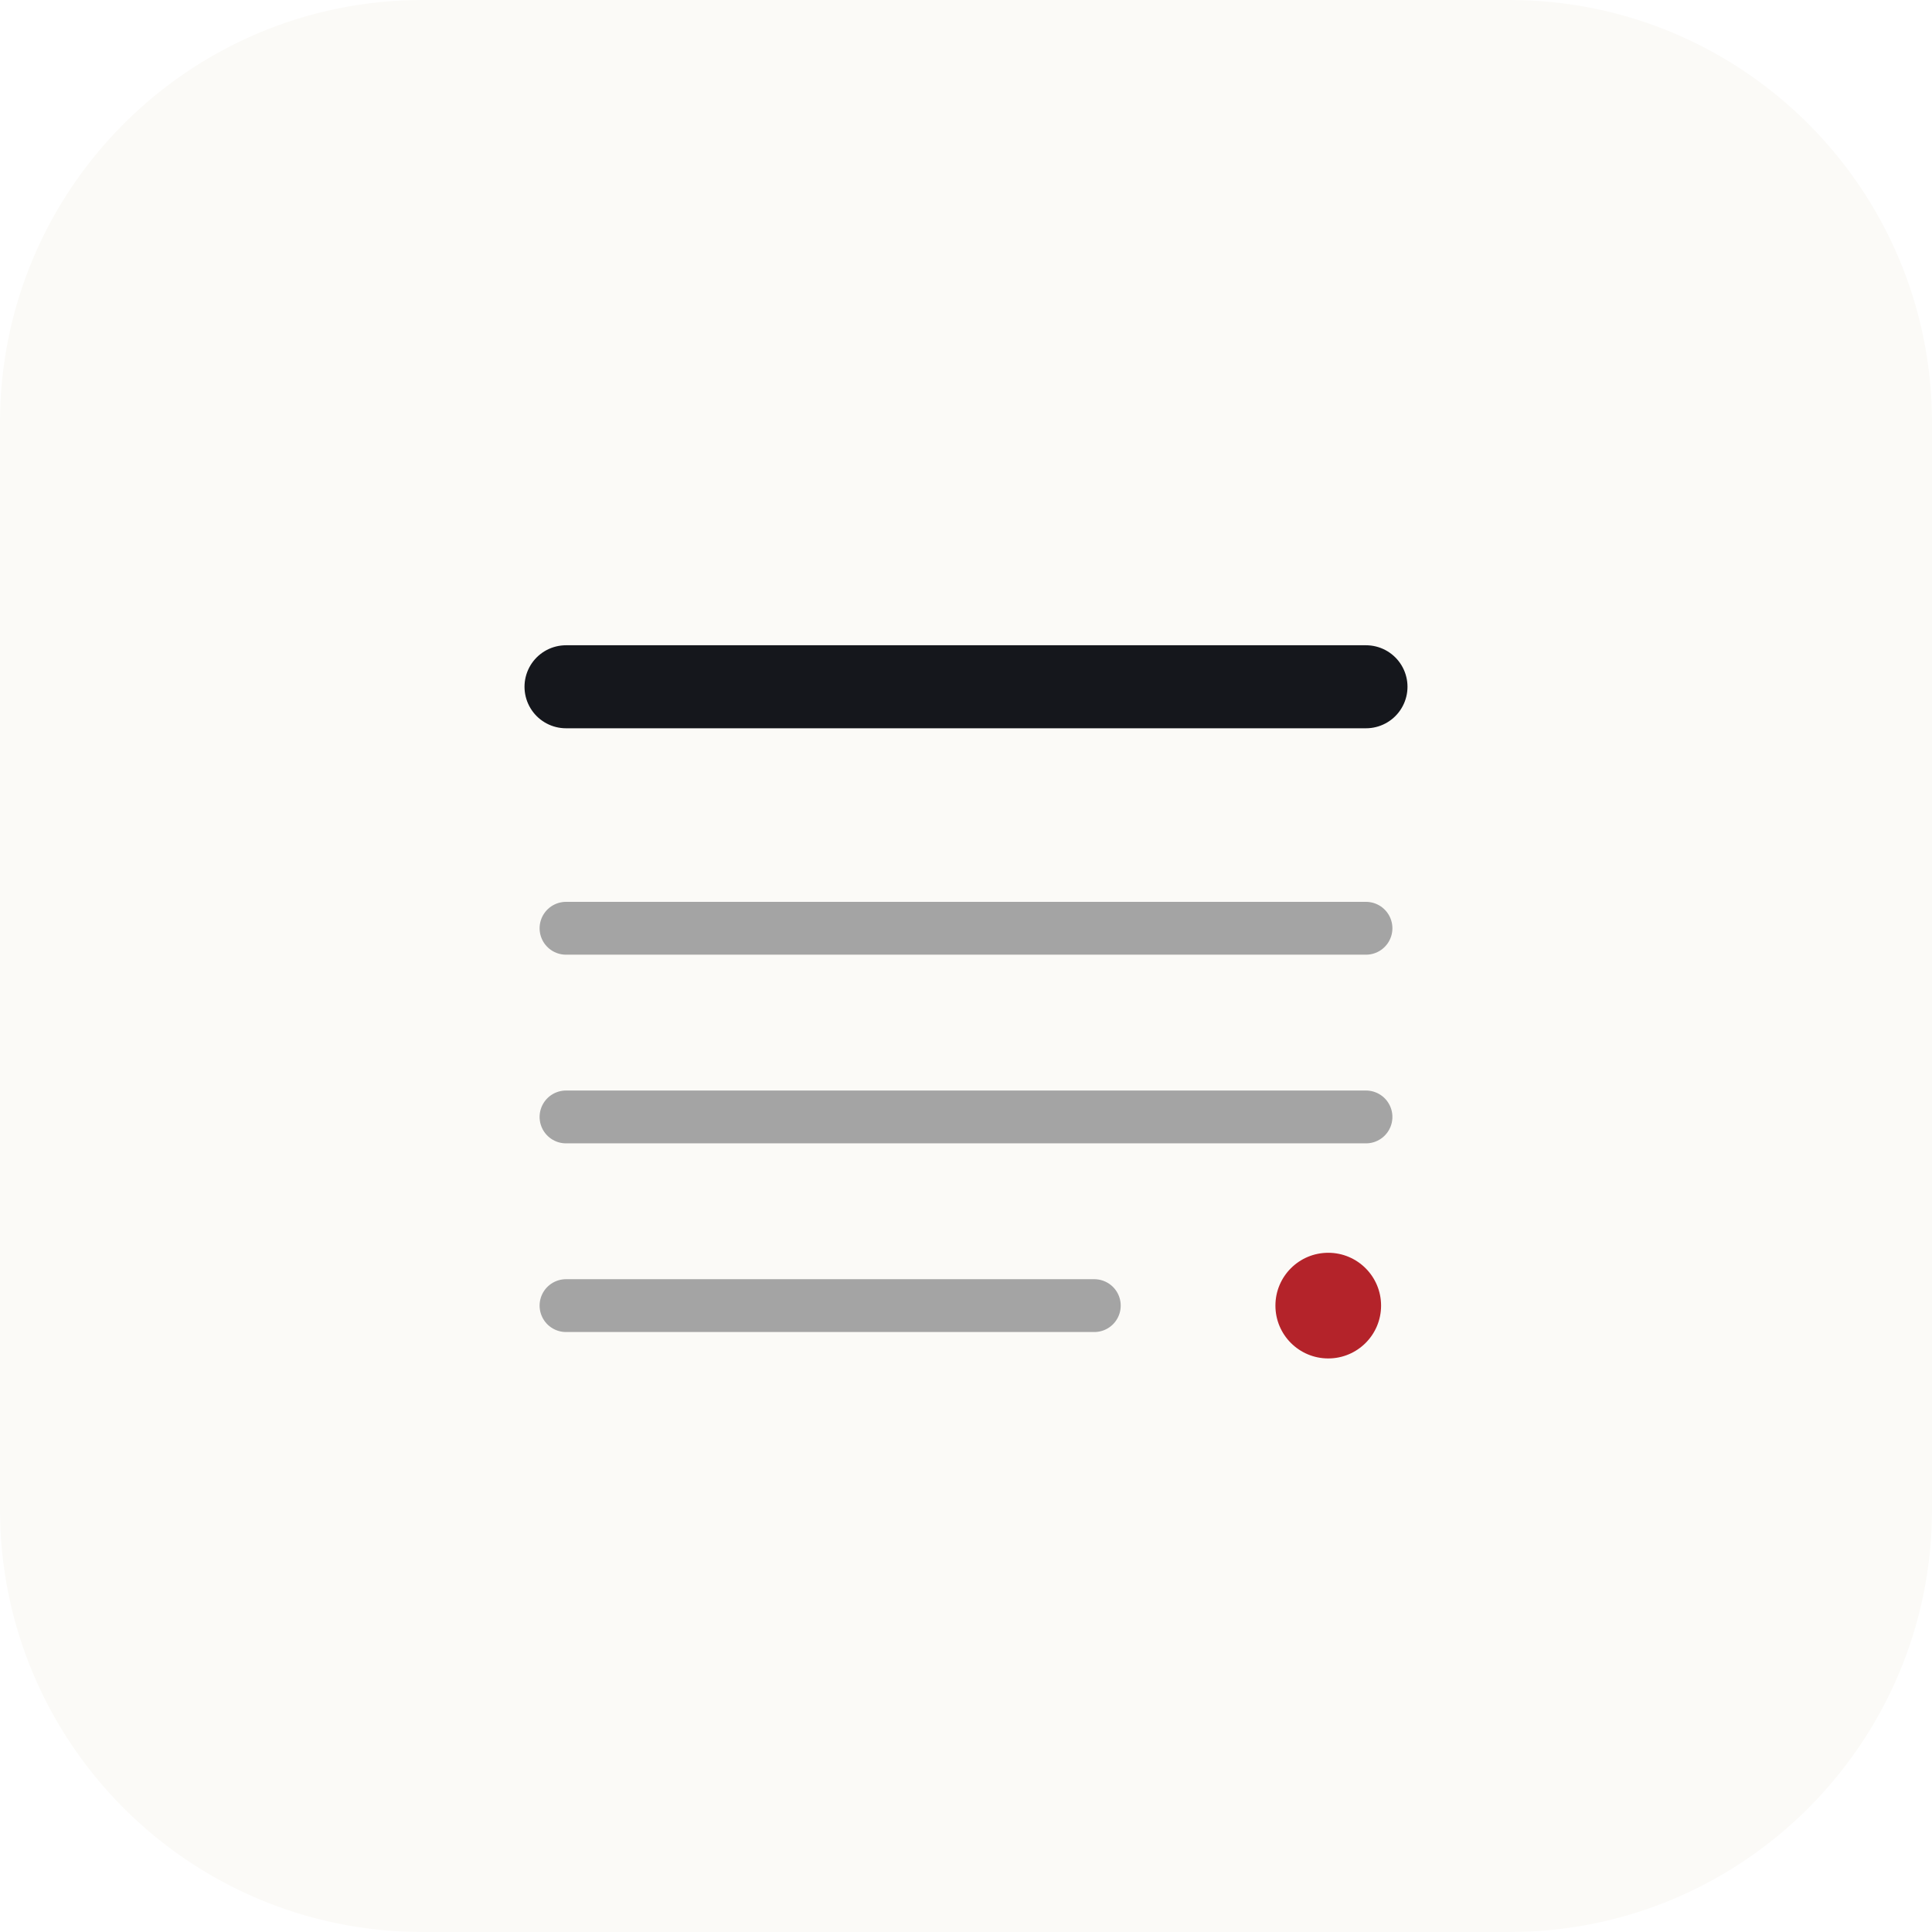
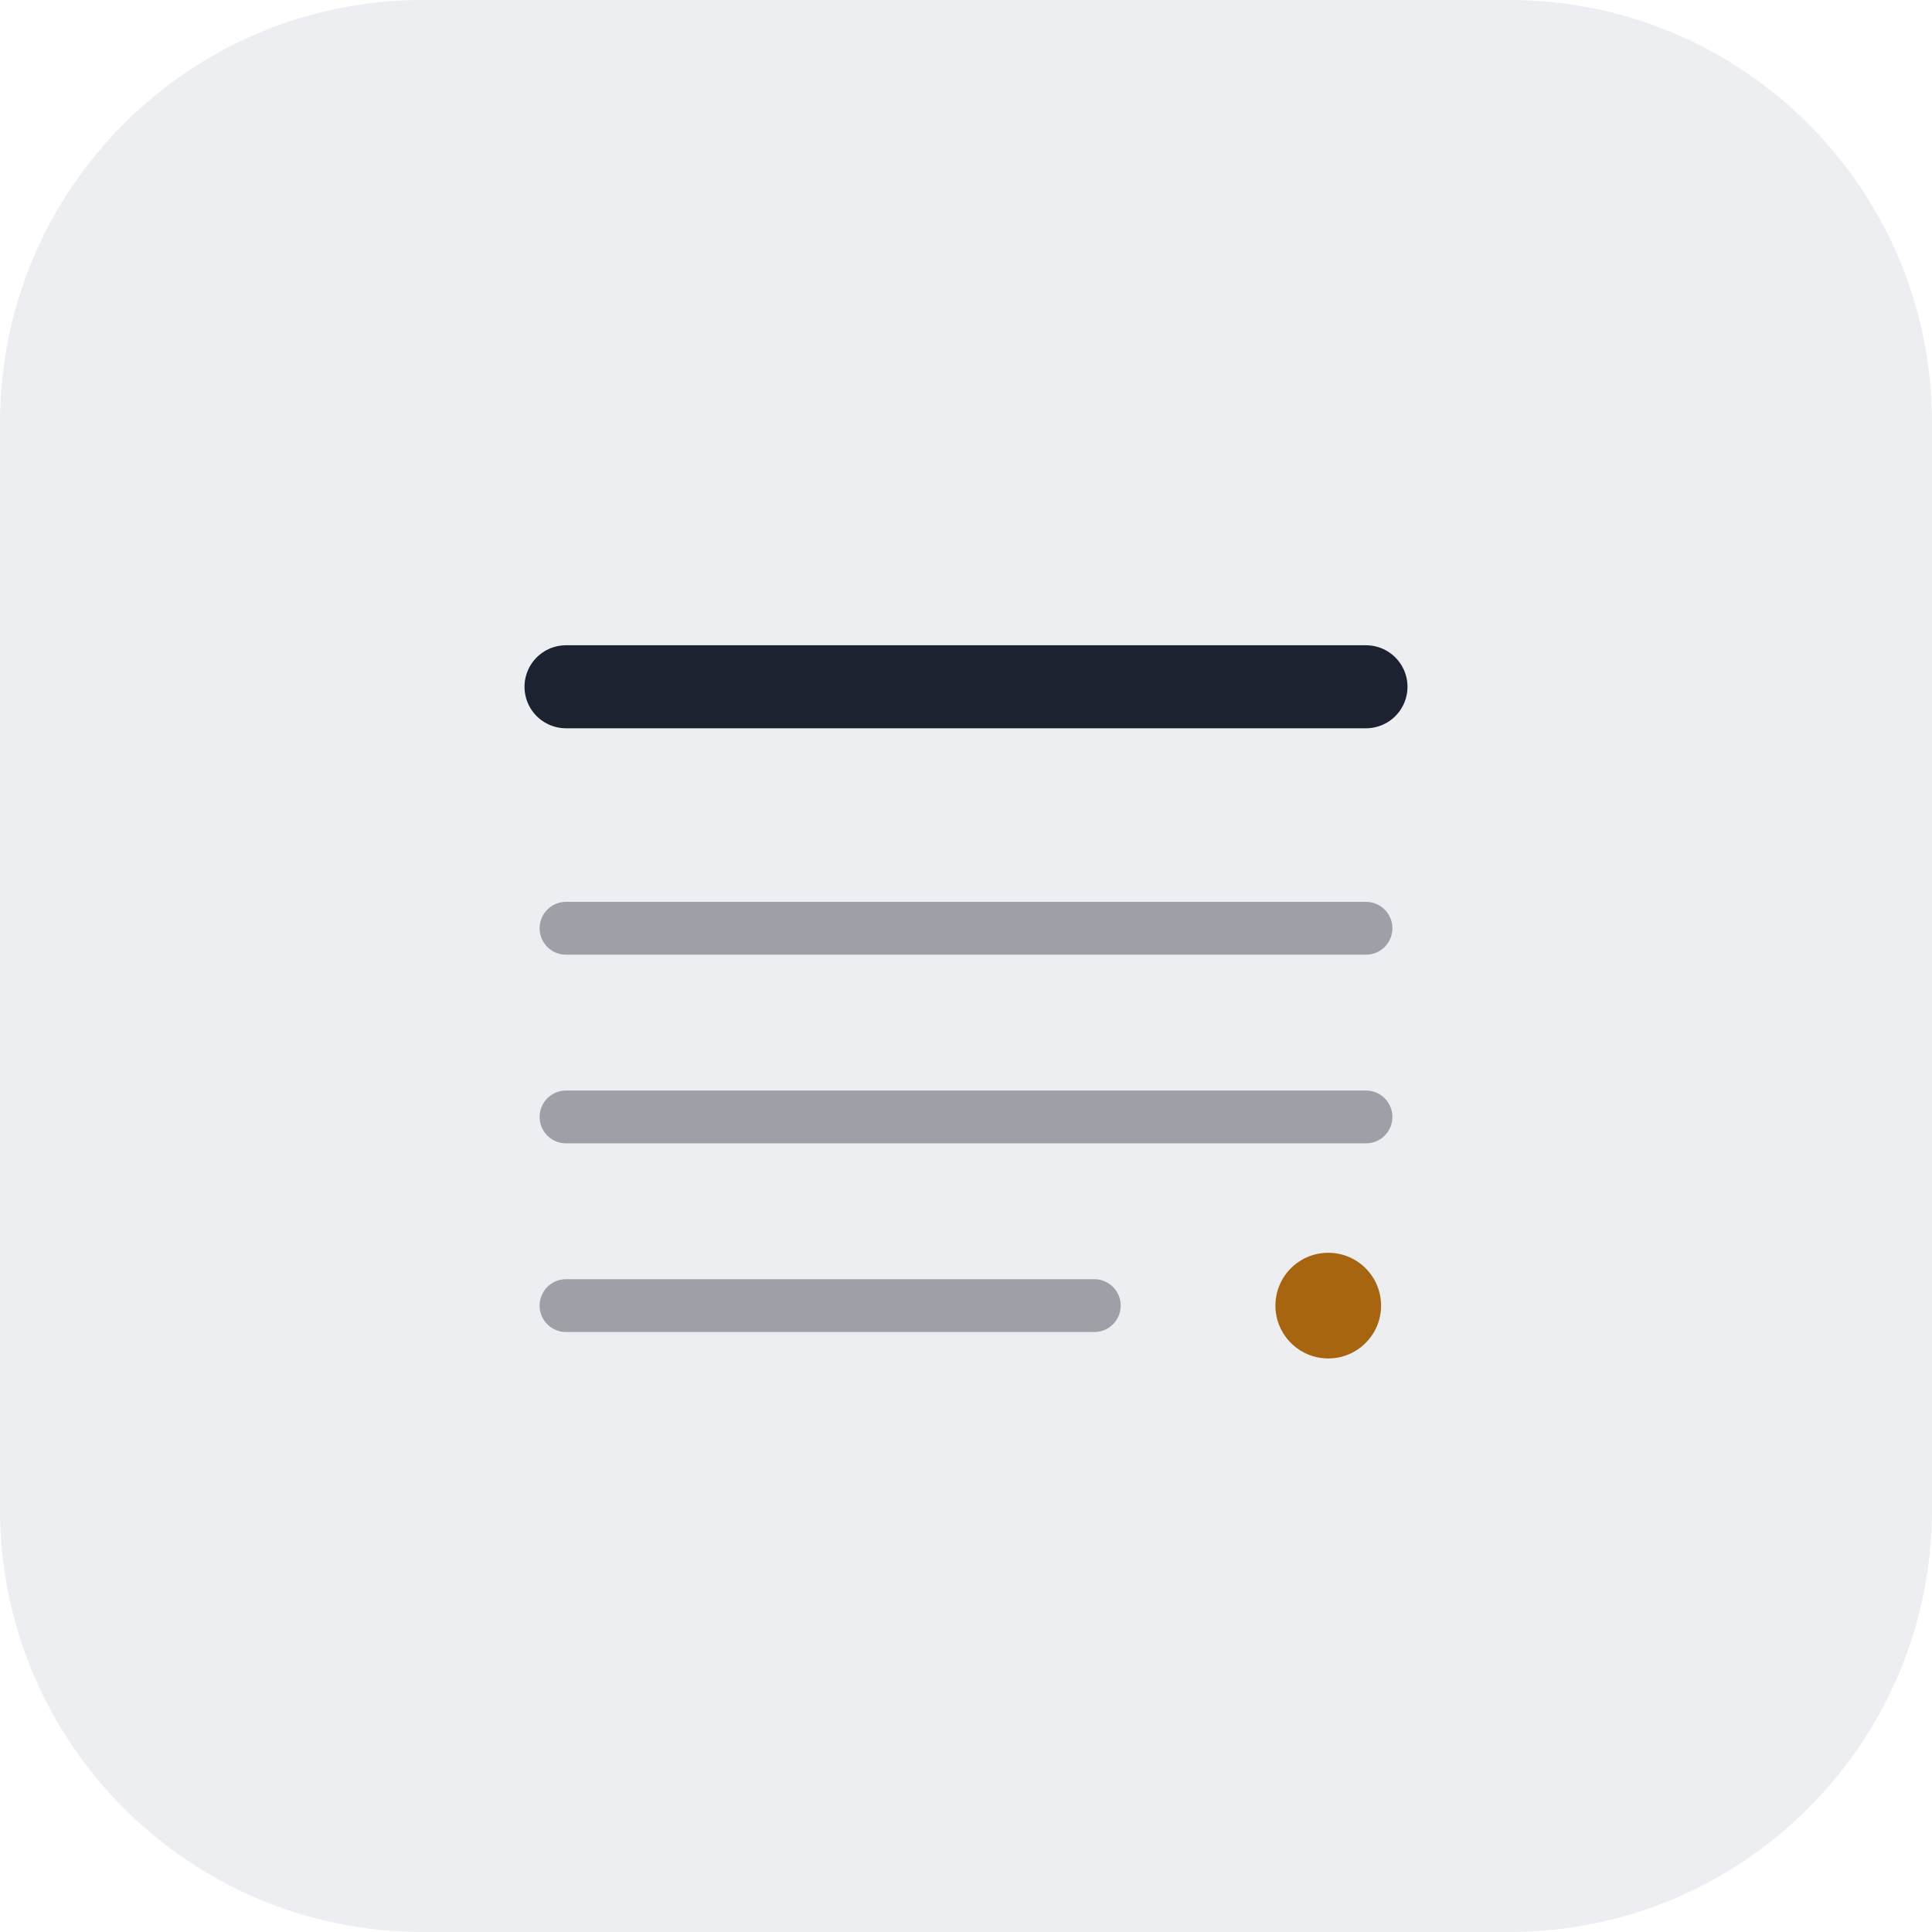
<svg xmlns="http://www.w3.org/2000/svg" viewBox="0 0 512 512">
-   <rect width="512" height="512" rx="112" fill="#fbfaf7" />
-   <g fill="none" stroke="#15171c" stroke-linecap="round">
+   <rect width="512" height="512" rx="112" fill="#eceef1" />
+   <g fill="none" stroke="#1c2230" stroke-linecap="round">
    <path d="M150 182h212" stroke-width="22" />
    <path d="M150 246h212M150 296h212M150 346h140" stroke-width="14" opacity="0.38" />
  </g>
-   <circle cx="352" cy="346" r="14" fill="#b4232a" />
+   <circle cx="352" cy="346" r="14" fill="#a8650f" />
</svg>
